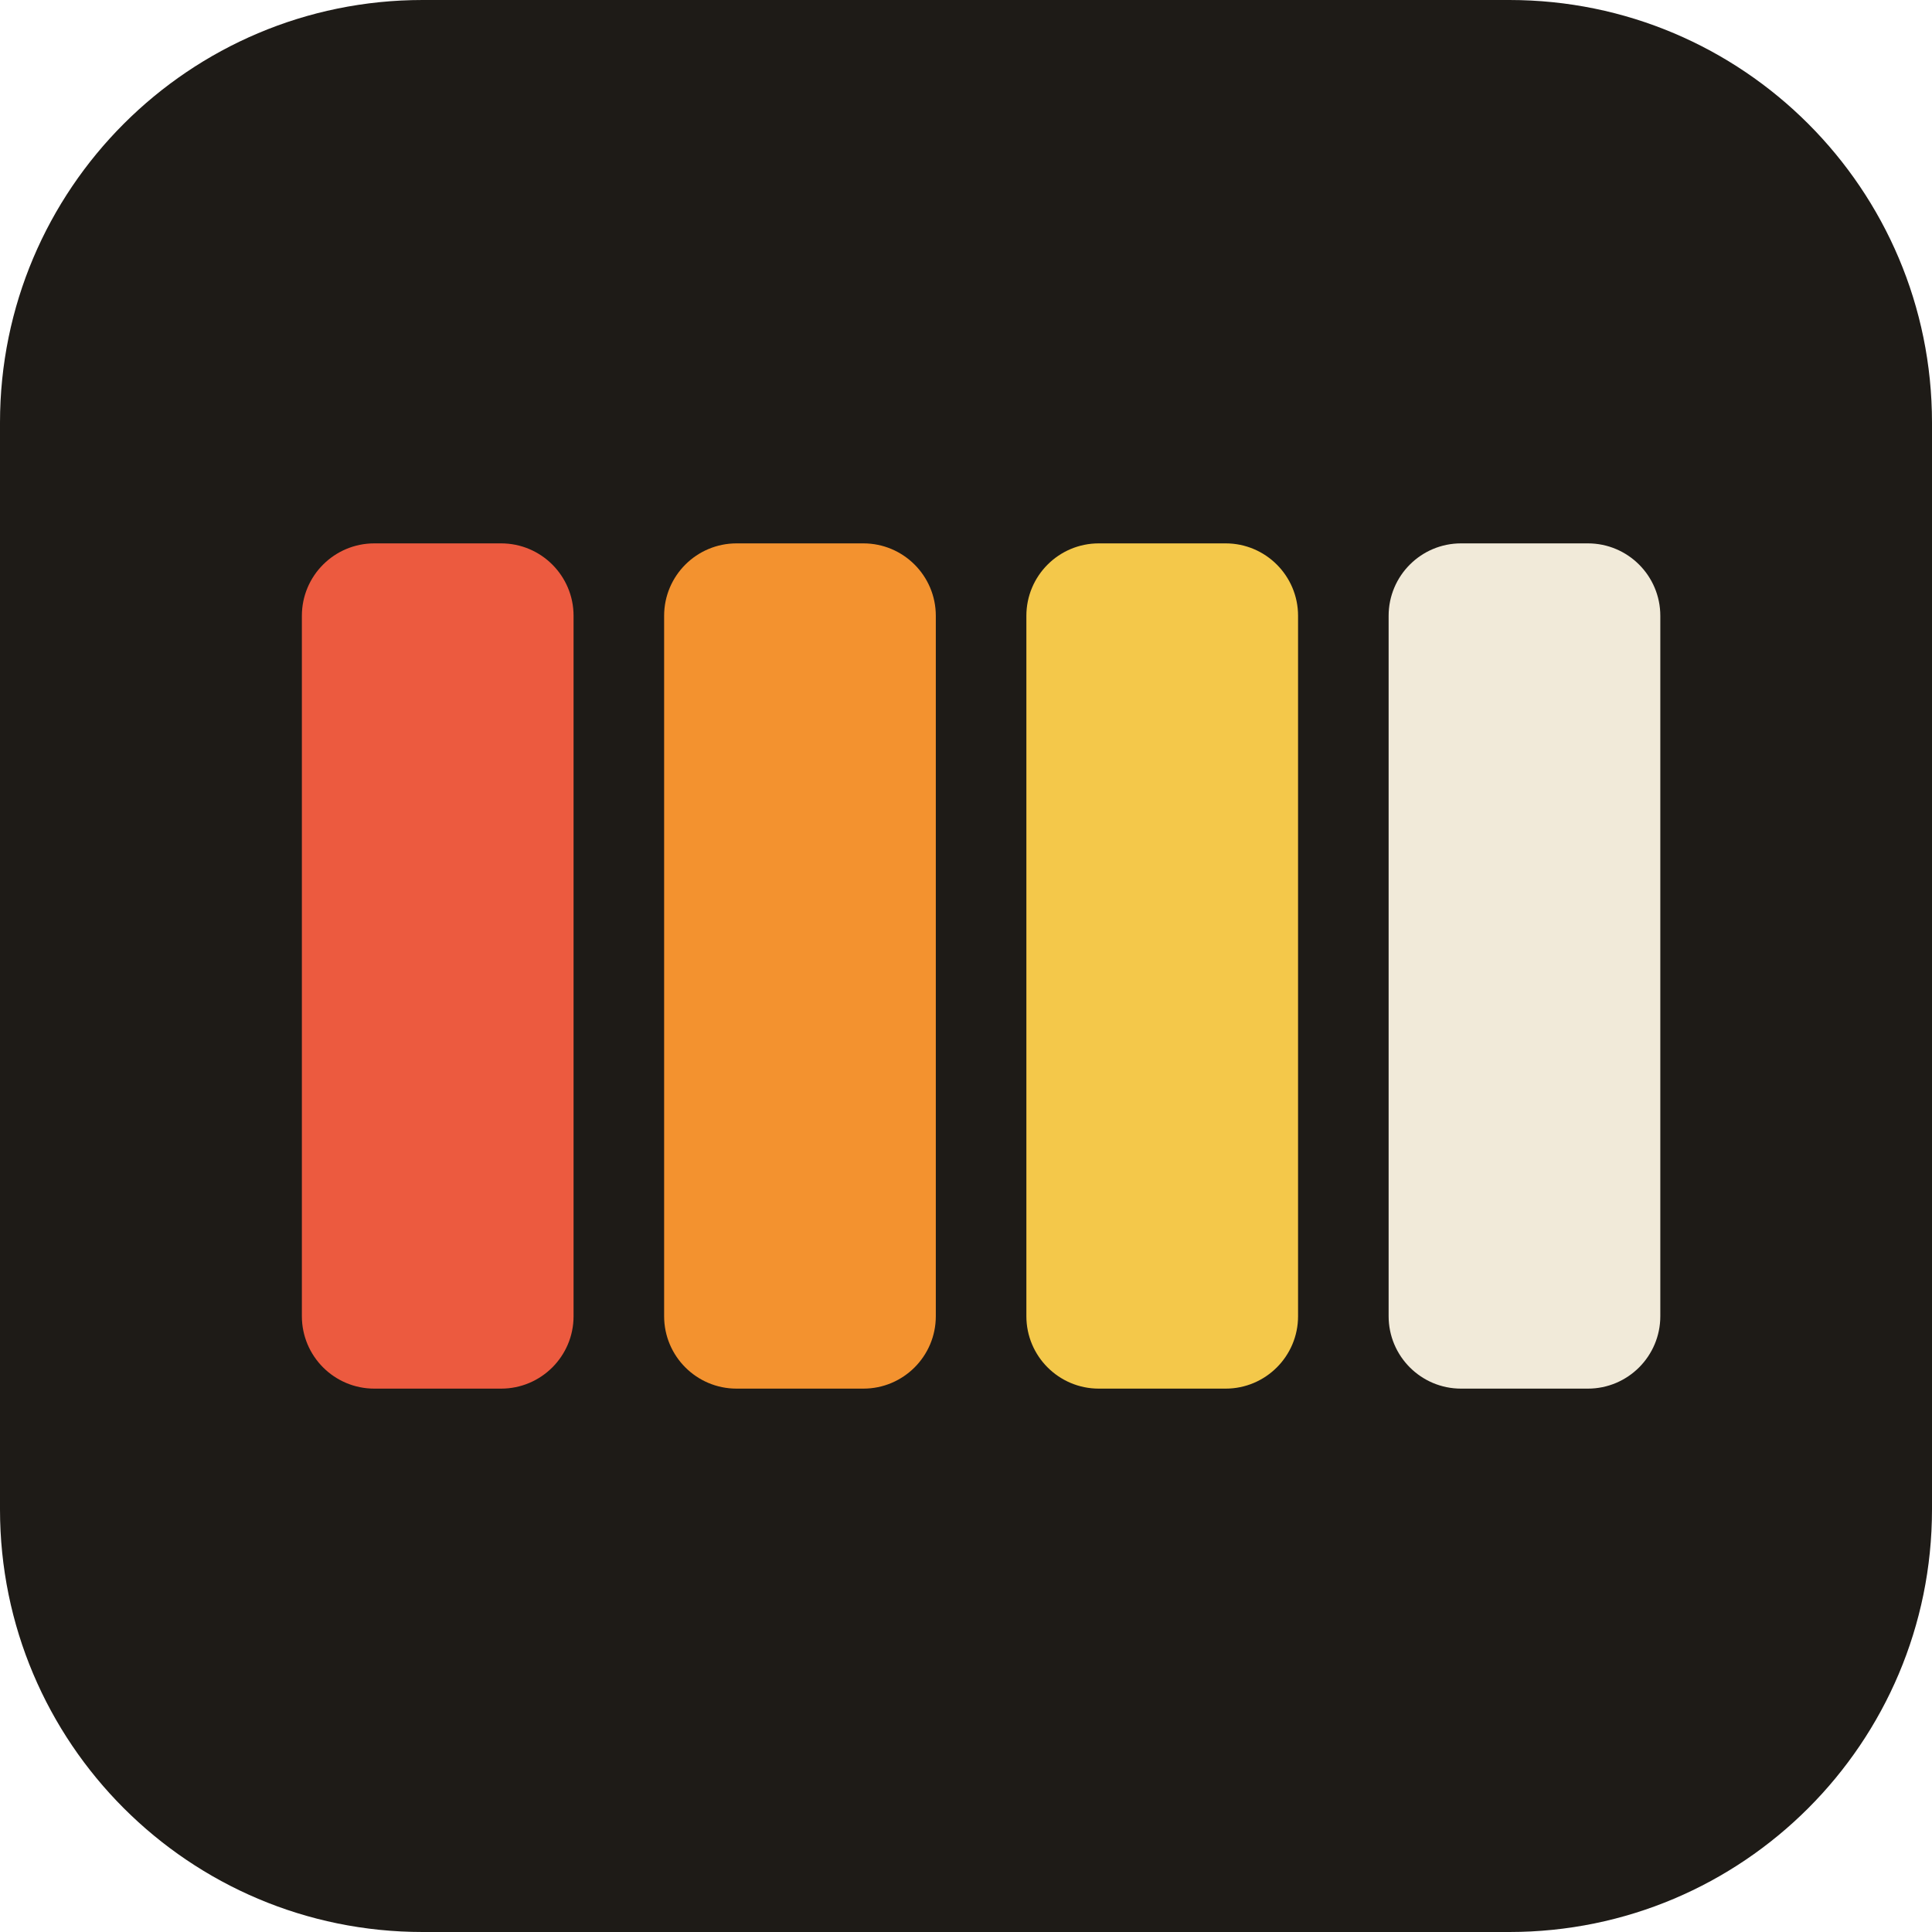
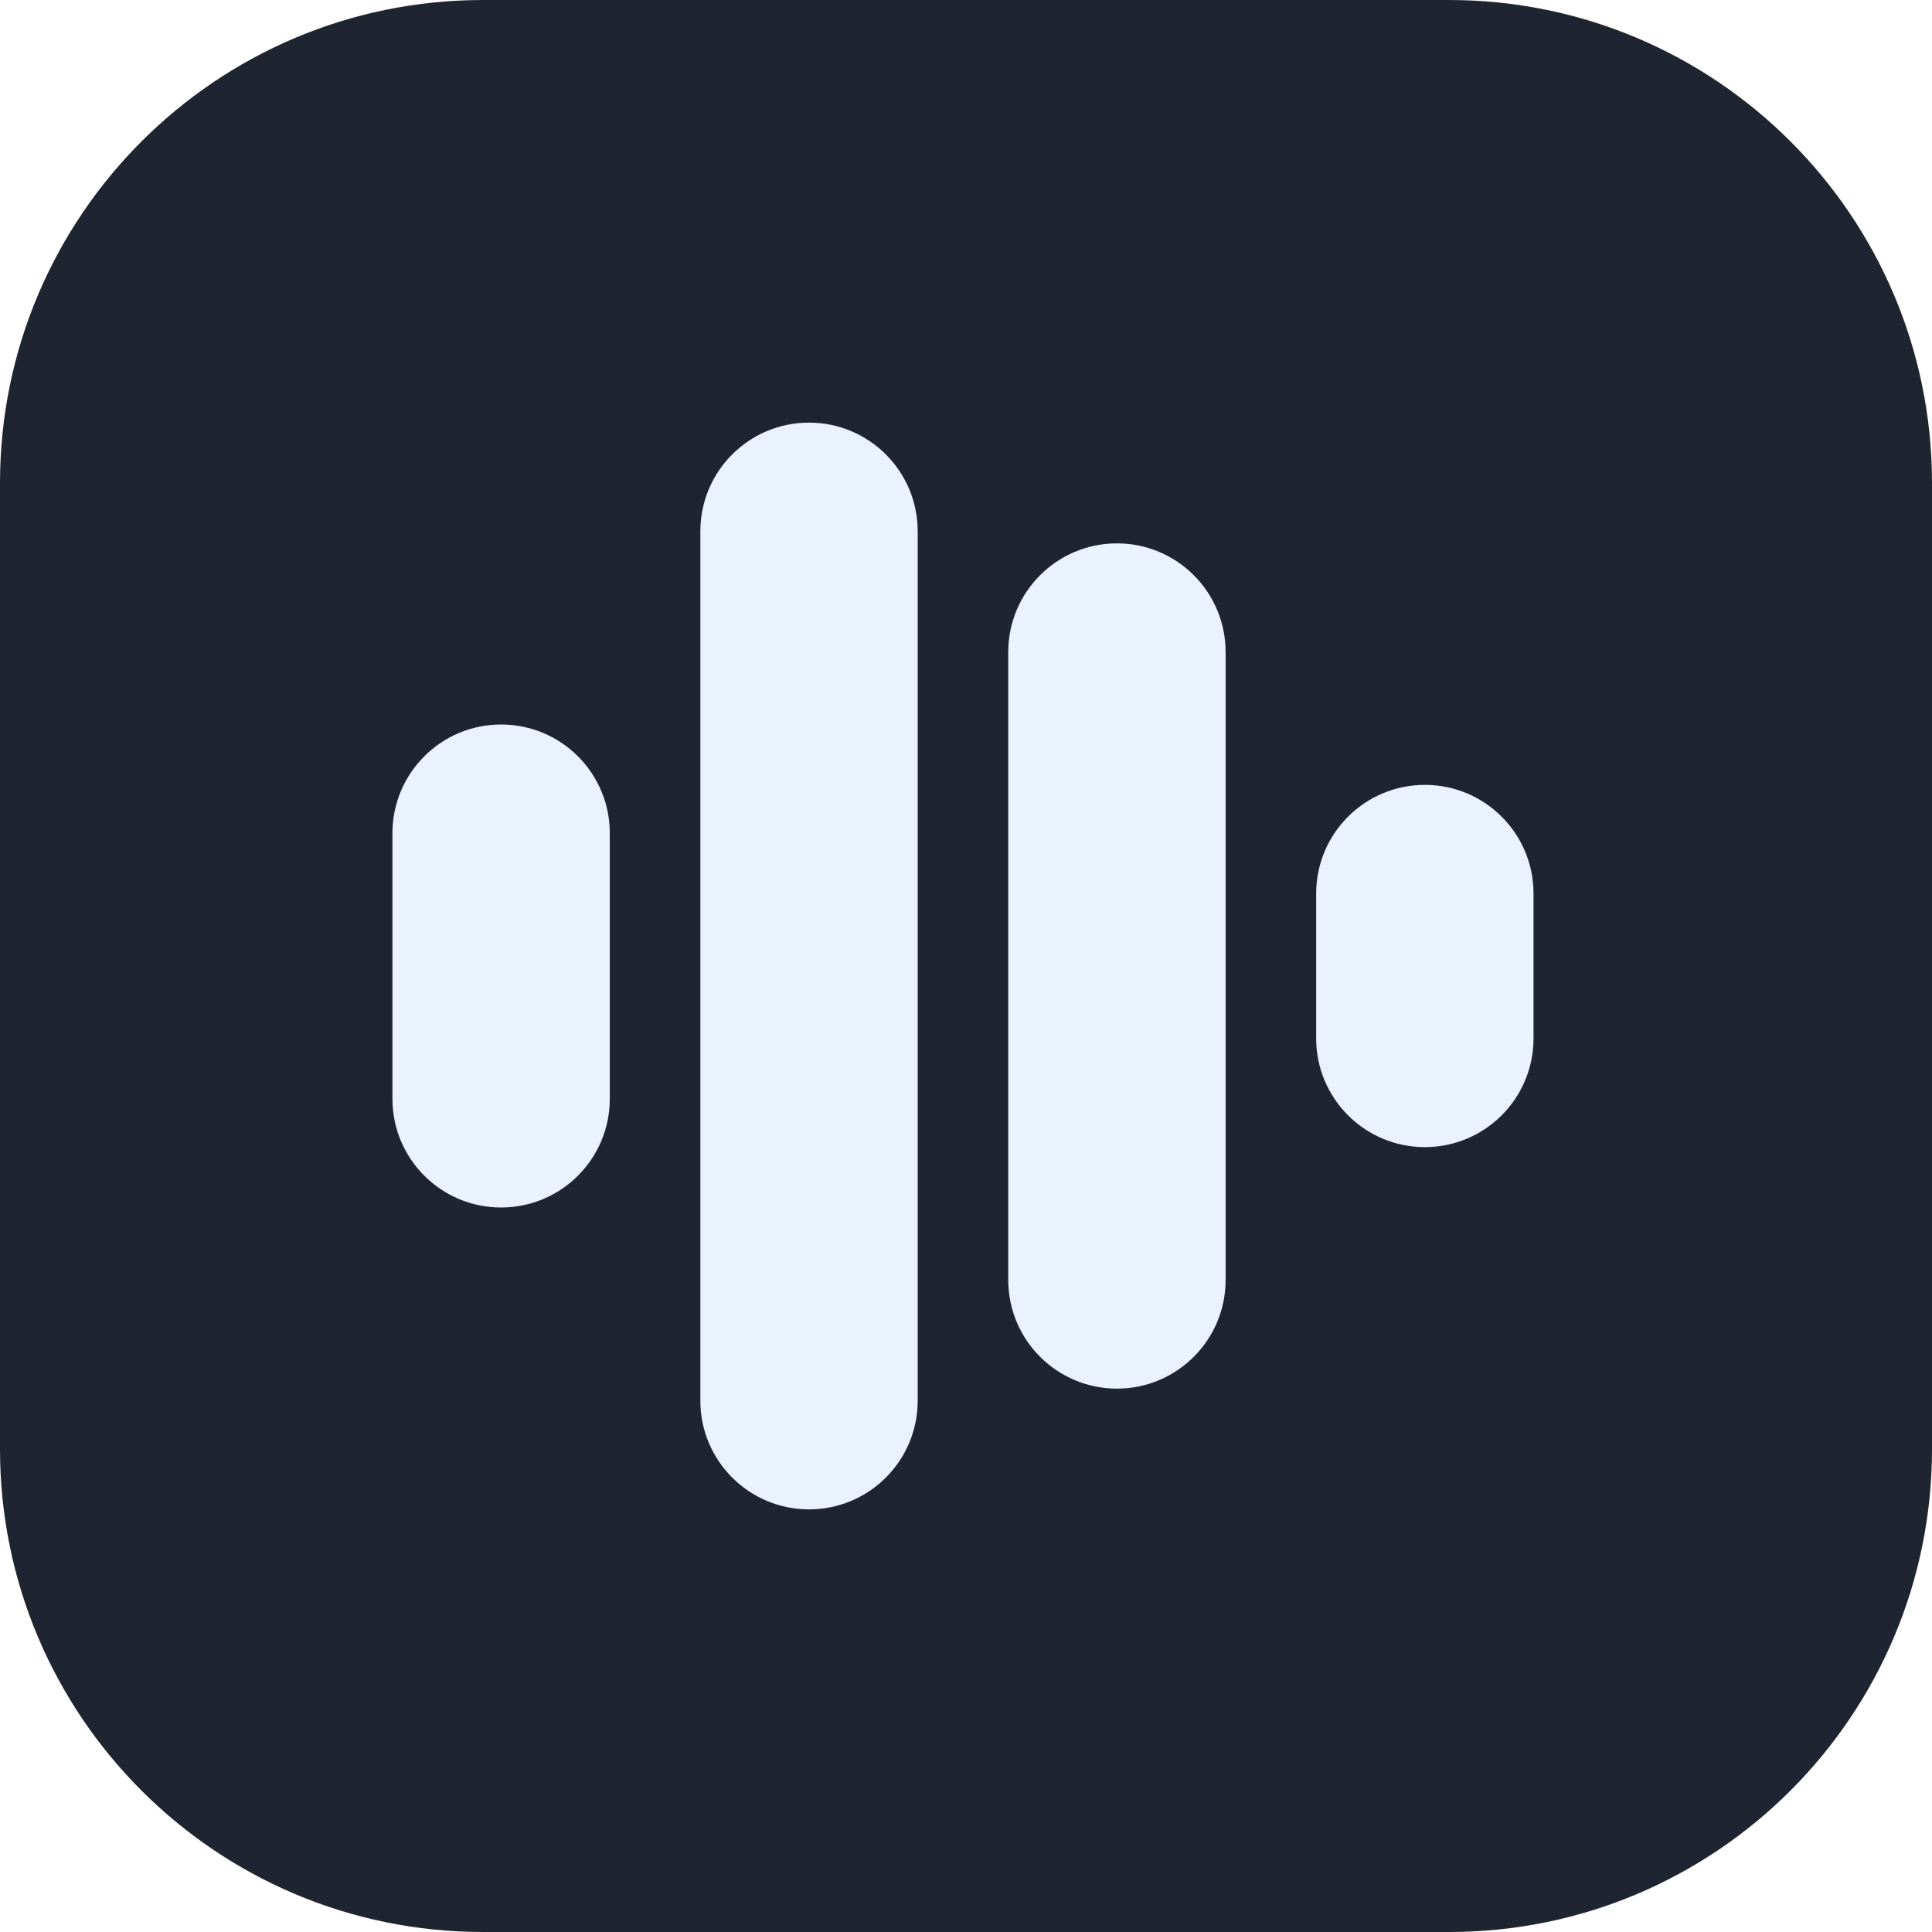
<svg xmlns="http://www.w3.org/2000/svg" viewBox="0 0 32 32">
-   <rect width="32" height="32" rx="7" fill="#1e1b17" />
-   <rect x="5" y="9" width="4.5" height="14" rx="1.2" fill="#ec5a3f" />
-   <rect x="11" y="9" width="4.5" height="14" rx="1.2" fill="#f3922f" />
-   <rect x="17" y="9" width="4.5" height="14" rx="1.2" fill="#f4c84a" />
-   <rect x="23" y="9" width="4.5" height="14" rx="1.2" fill="#f1ead9" />
+   <rect width="32" height="32" rx="8" fill="#1f2530" />
+   <g fill="#eaf2ff">
+     <rect x="6.5" y="12" width="3.6" height="8" rx="1.8" />
+     <rect x="11.6" y="7" width="3.6" height="18" rx="1.8" />
+     <rect x="16.7" y="9" width="3.6" height="14" rx="1.8" />
+     <rect x="21.8" y="13" width="3.6" height="6" rx="1.8" />
+   </g>
</svg>
